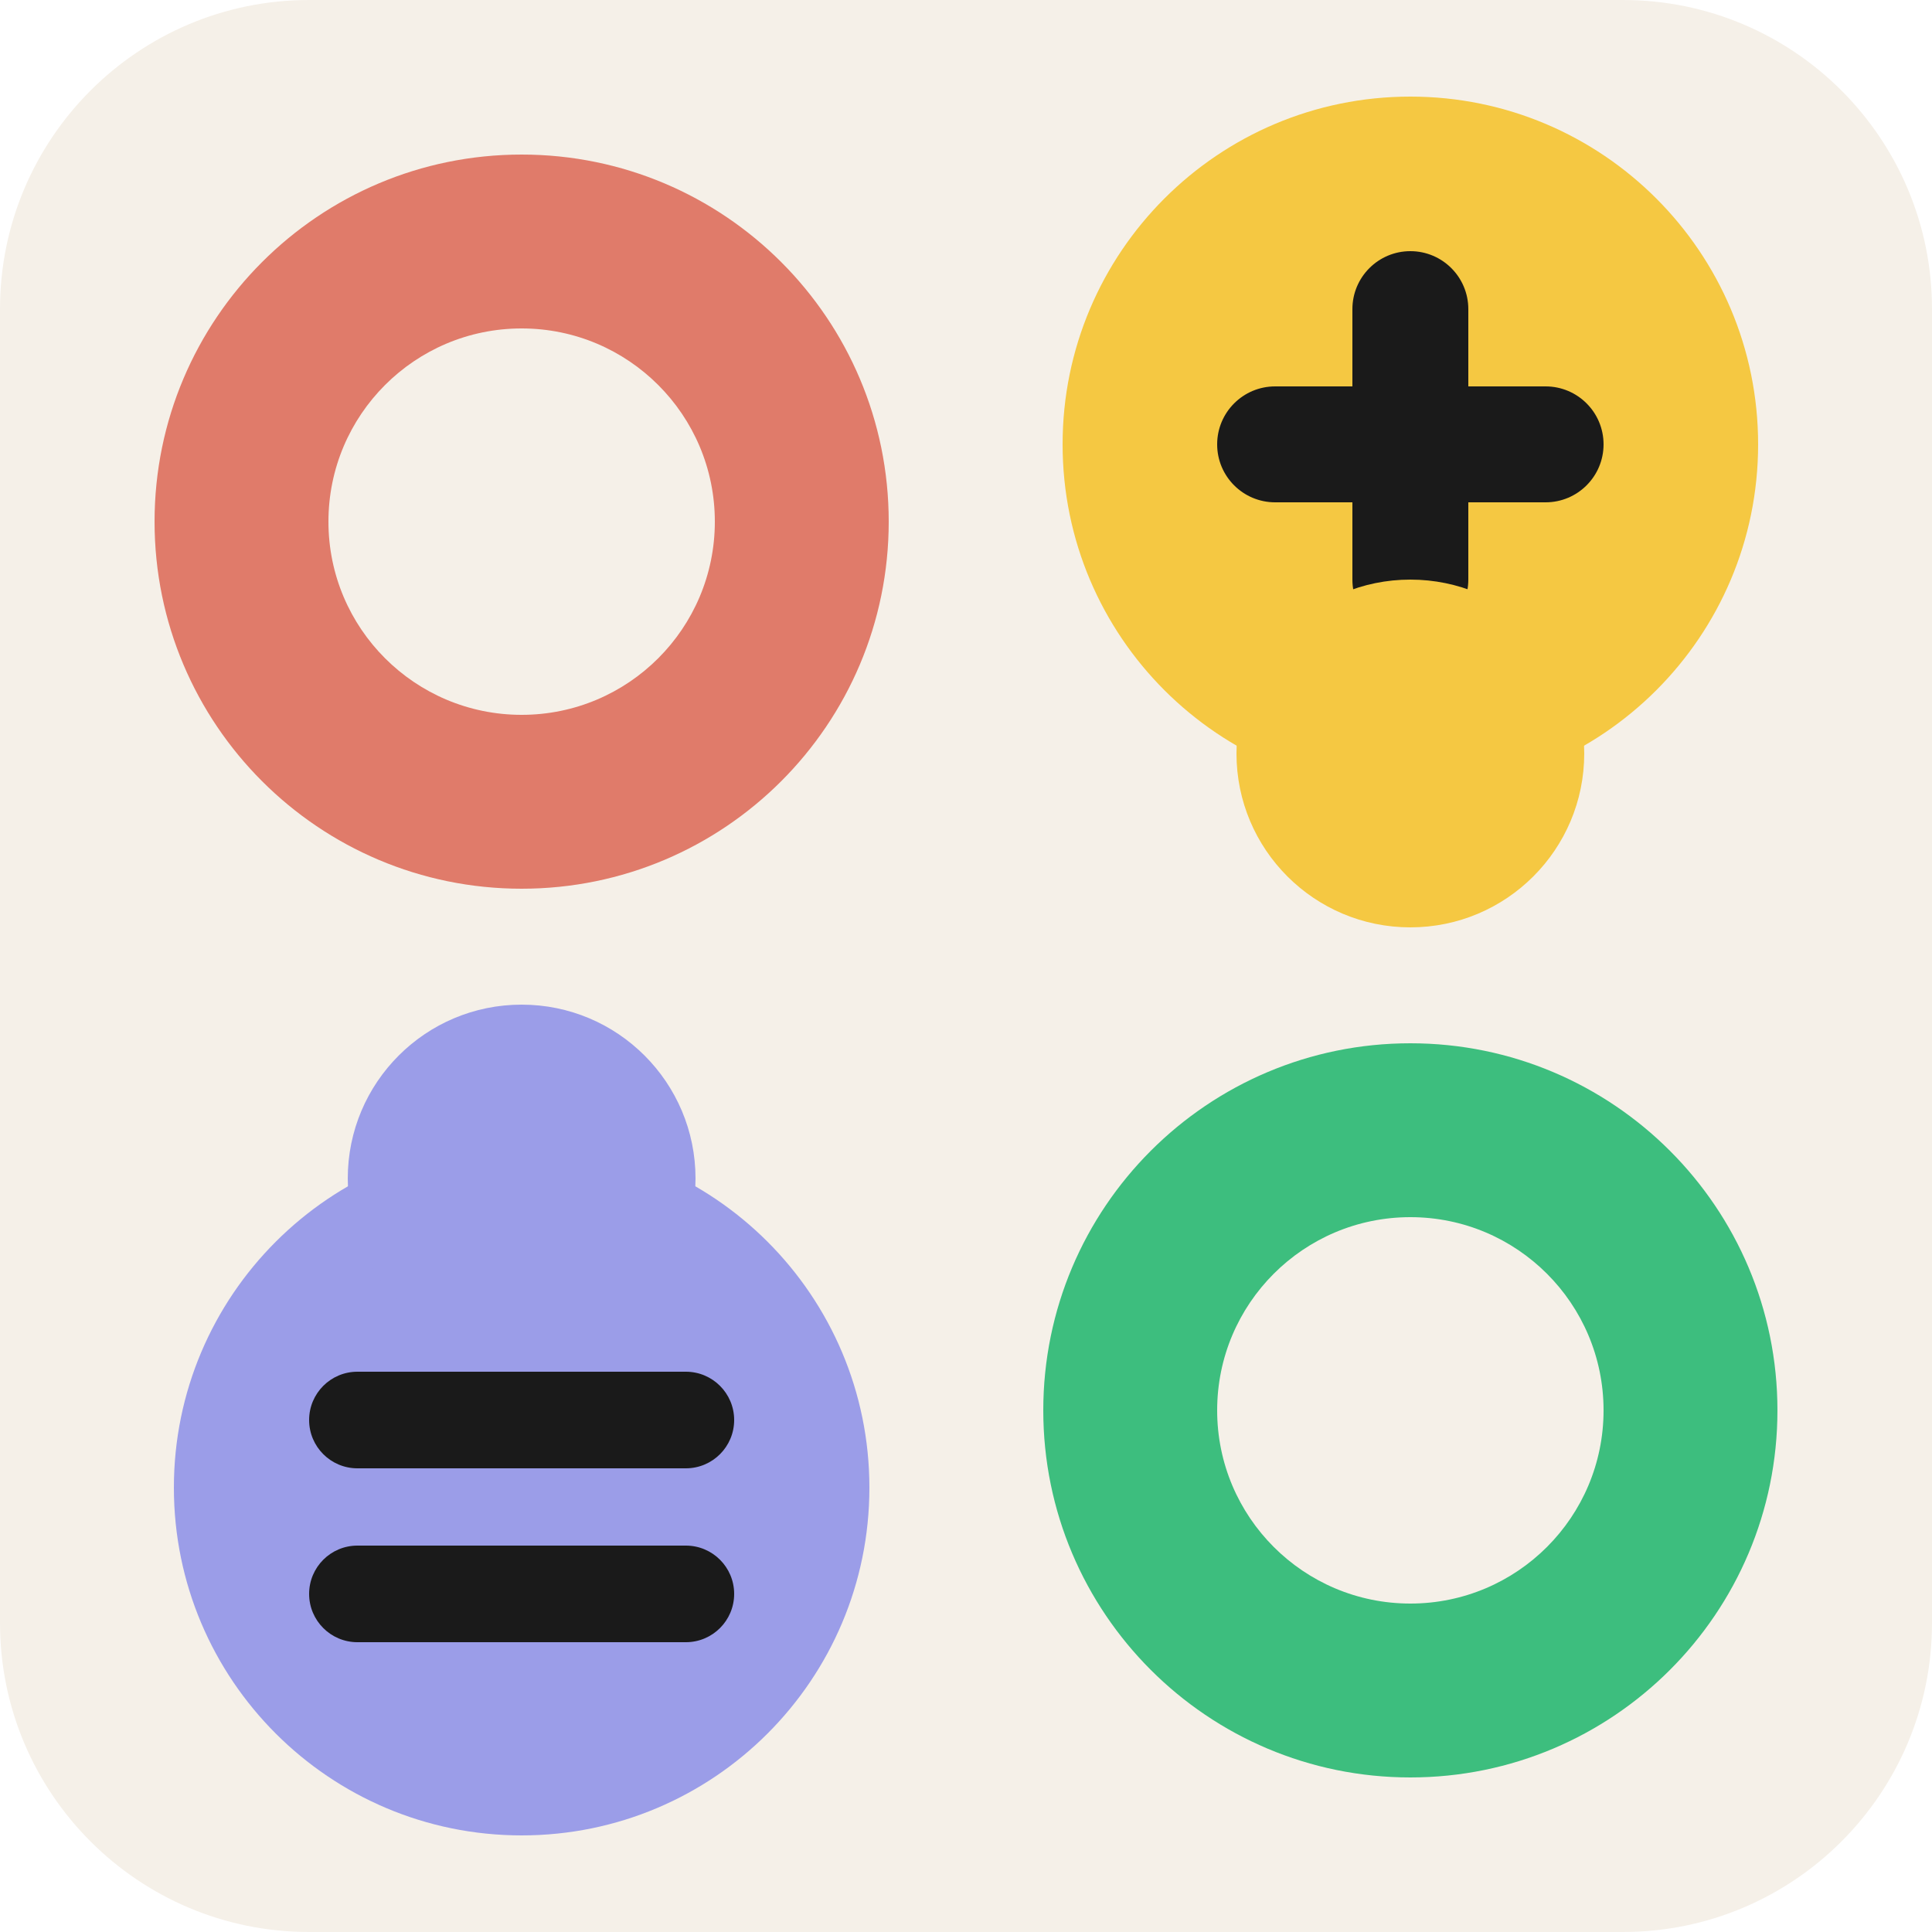
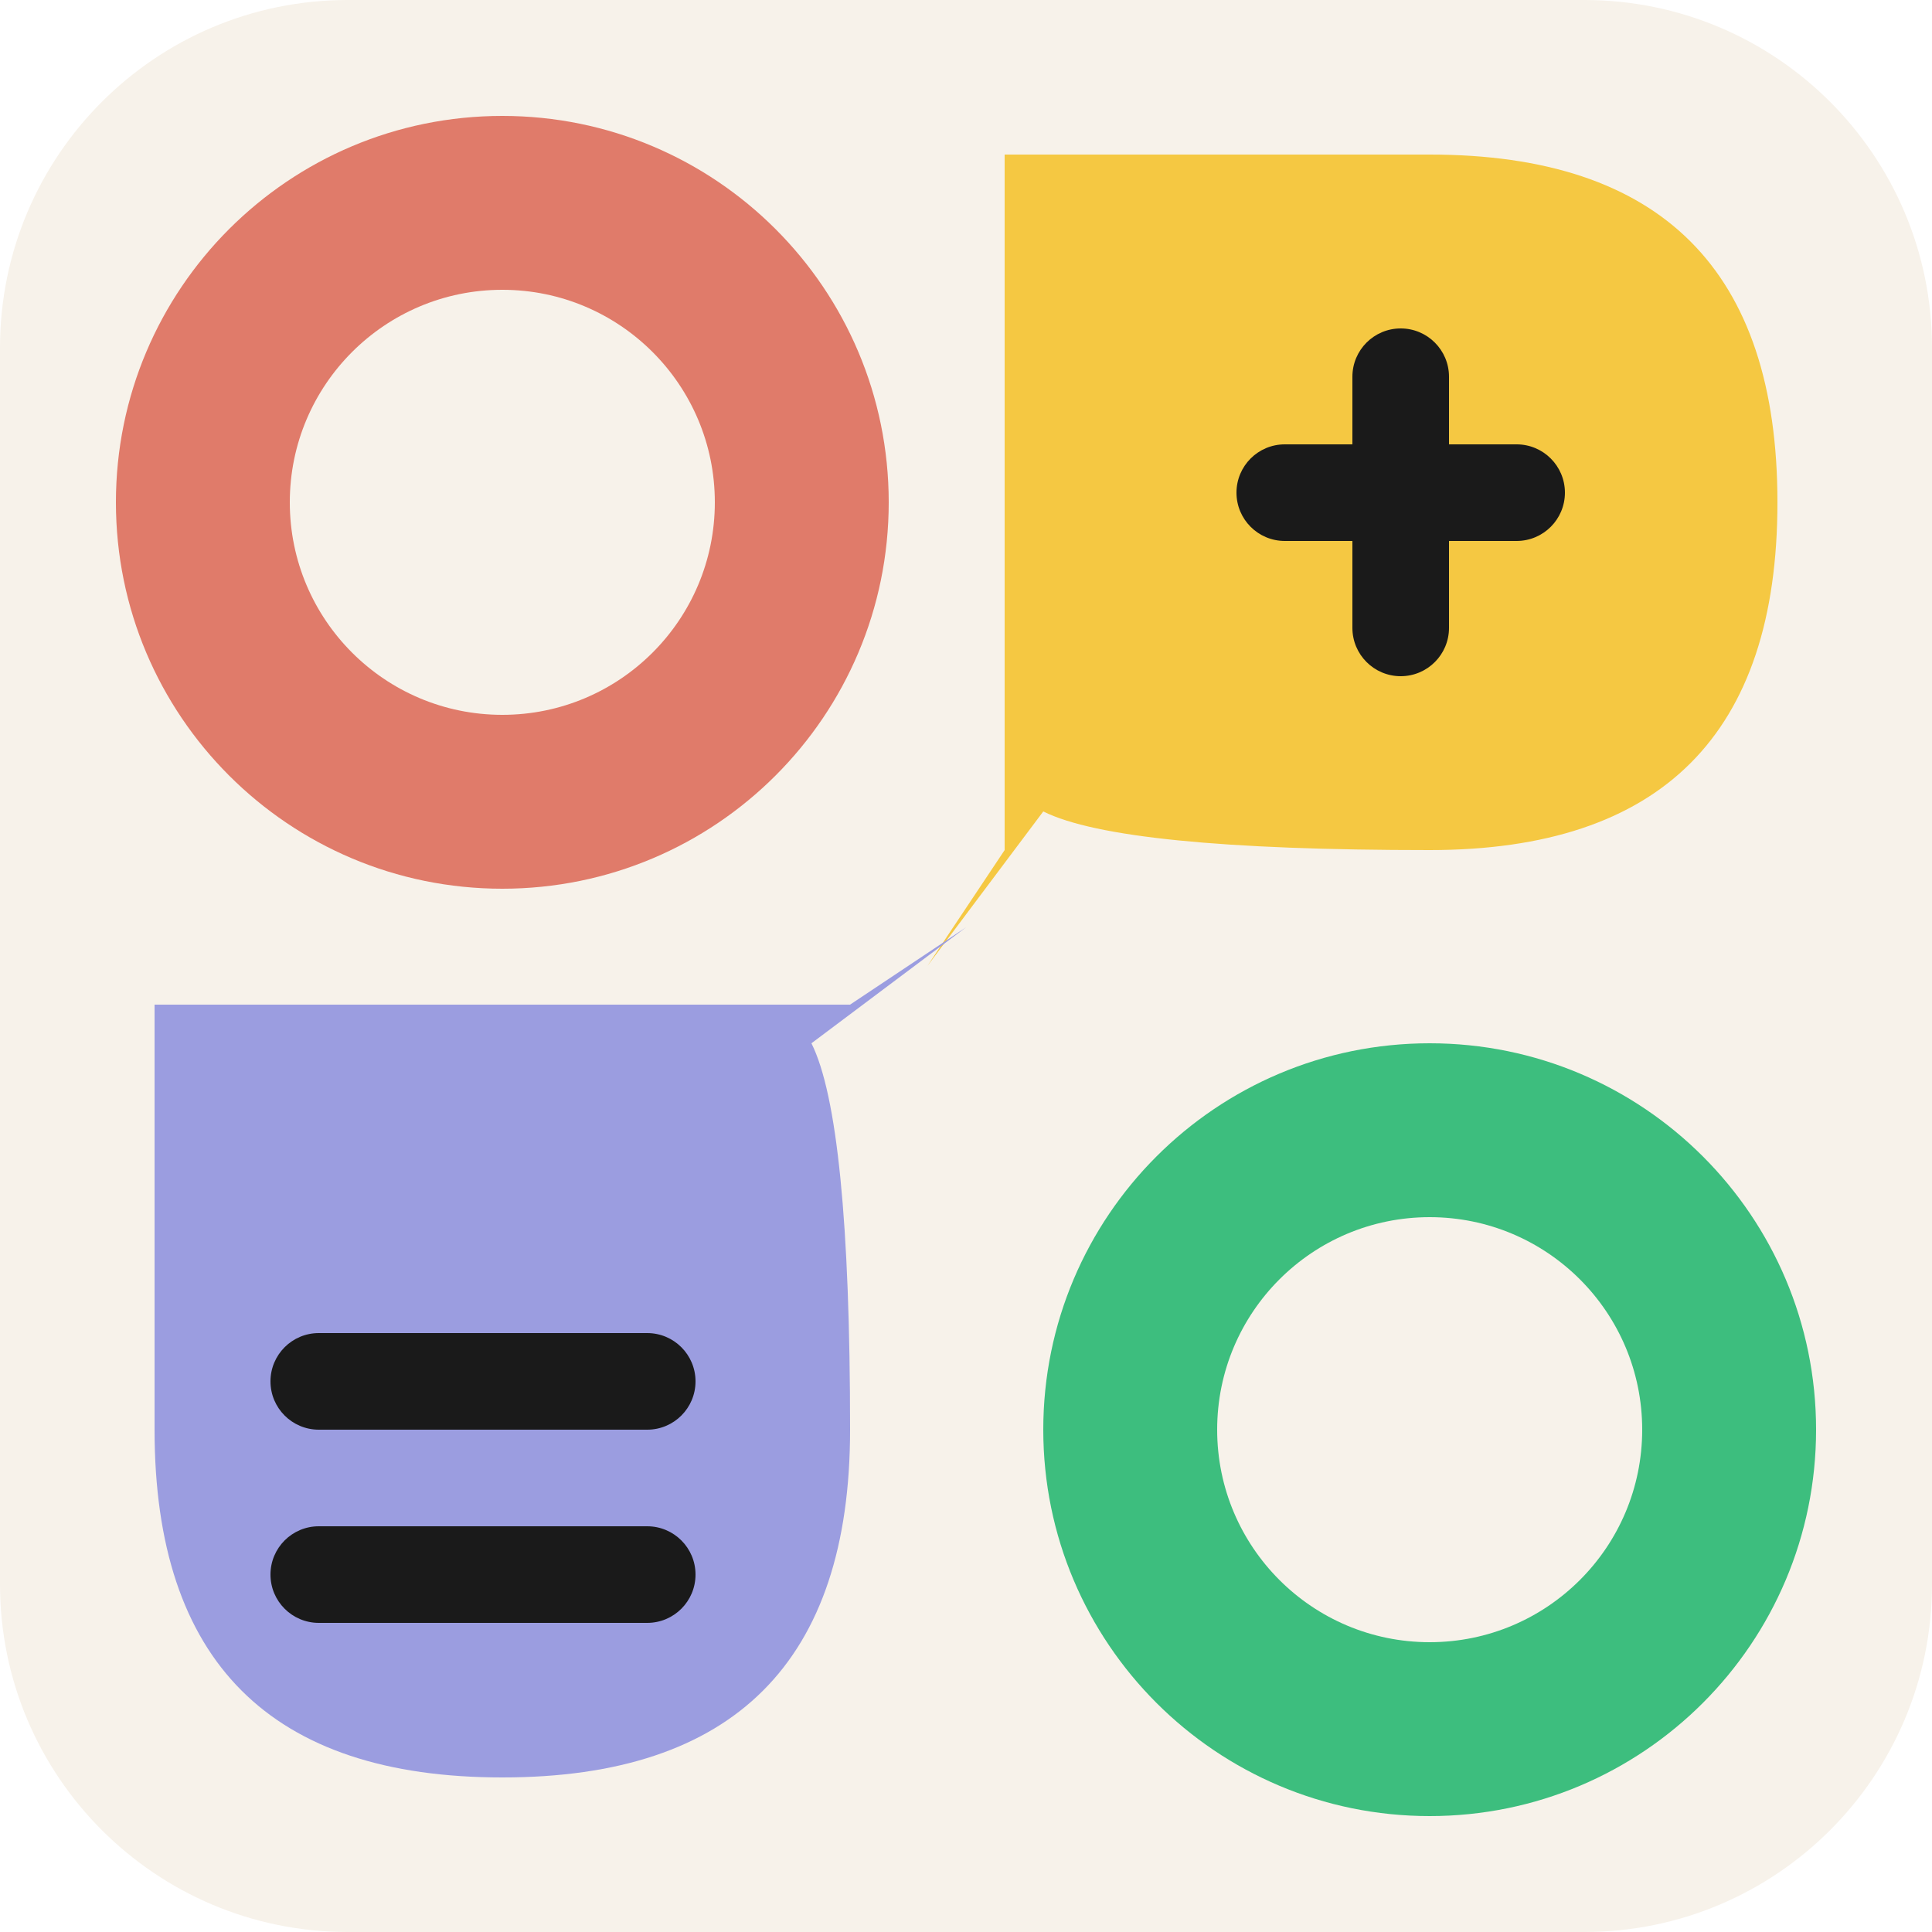
- <svg xmlns="http://www.w3.org/2000/svg" viewBox="0 0 100 100" width="100" height="100">
-   <rect width="100" height="100" fill="#F5F0E8" rx="16" />
-   <circle cx="27" cy="27" r="19" fill="#E07B6A" />
-   <circle cx="27" cy="27" r="10" fill="#F5F0E8" />
-   <ellipse cx="73" cy="23" rx="18" ry="18" fill="#F5C842" />
-   <rect x="70" y="13" width="6" height="20" rx="3" fill="#1a1a1a" />
-   <rect x="63" y="20" width="20" height="6" rx="3" fill="#1a1a1a" />
-   <ellipse cx="73" cy="39" rx="9" ry="9" fill="#F5C842" />
-   <ellipse cx="27" cy="77" rx="18" ry="18" fill="#9B9DE8" />
-   <ellipse cx="27" cy="61" rx="9" ry="9" fill="#9B9DE8" />
-   <rect x="16" y="71" width="22" height="5" rx="2.5" fill="#1a1a1a" />
-   <rect x="16" y="80" width="22" height="5" rx="2.5" fill="#1a1a1a" />
-   <circle cx="73" cy="73" r="19" fill="#3DBE7E" />
-   <circle cx="73" cy="73" r="10" fill="#F5F0E8" />
+ <svg xmlns="http://www.w3.org/2000/svg" viewBox="0 0 100 100">
+   <rect width="100" height="100" rx="18" fill="#F7F2EA" />
+   <circle cx="26" cy="26" r="20" fill="#E07B6A" />
+   <circle cx="26" cy="26" r="11" fill="#F7F2EA" />
+   <path d="M52,8 Q52,8 74,8 Q92,8 92,26 Q92,44 74,44 Q58,44 54,42 Q48,50 48,50 Q48,50 52,44 Q52,44 52,26 Q52,8 52,8 Z" fill="#F5C842" />
+   <rect x="70" y="17" width="5" height="18" rx="2.5" fill="#1a1a1a" />
+   <rect x="64" y="23" width="17" height="5" rx="2.5" fill="#1a1a1a" />
+   <path d="M8,52 Q8,52 8,74 Q8,92 26,92 Q44,92 44,74 Q44,58 42,54 Q50,48 50,48 Q50,48 44,52 Q44,52 26,52 Q8,52 8,52 Z" fill="#9B9DE0" />
+   <rect x="14" y="69" width="22" height="5" rx="2.5" fill="#1a1a1a" />
+   <rect x="14" y="79" width="22" height="5" rx="2.5" fill="#1a1a1a" />
+   <circle cx="74" cy="74" r="20" fill="#3DBE7E" />
+   <circle cx="74" cy="74" r="11" fill="#F7F2EA" />
</svg>
